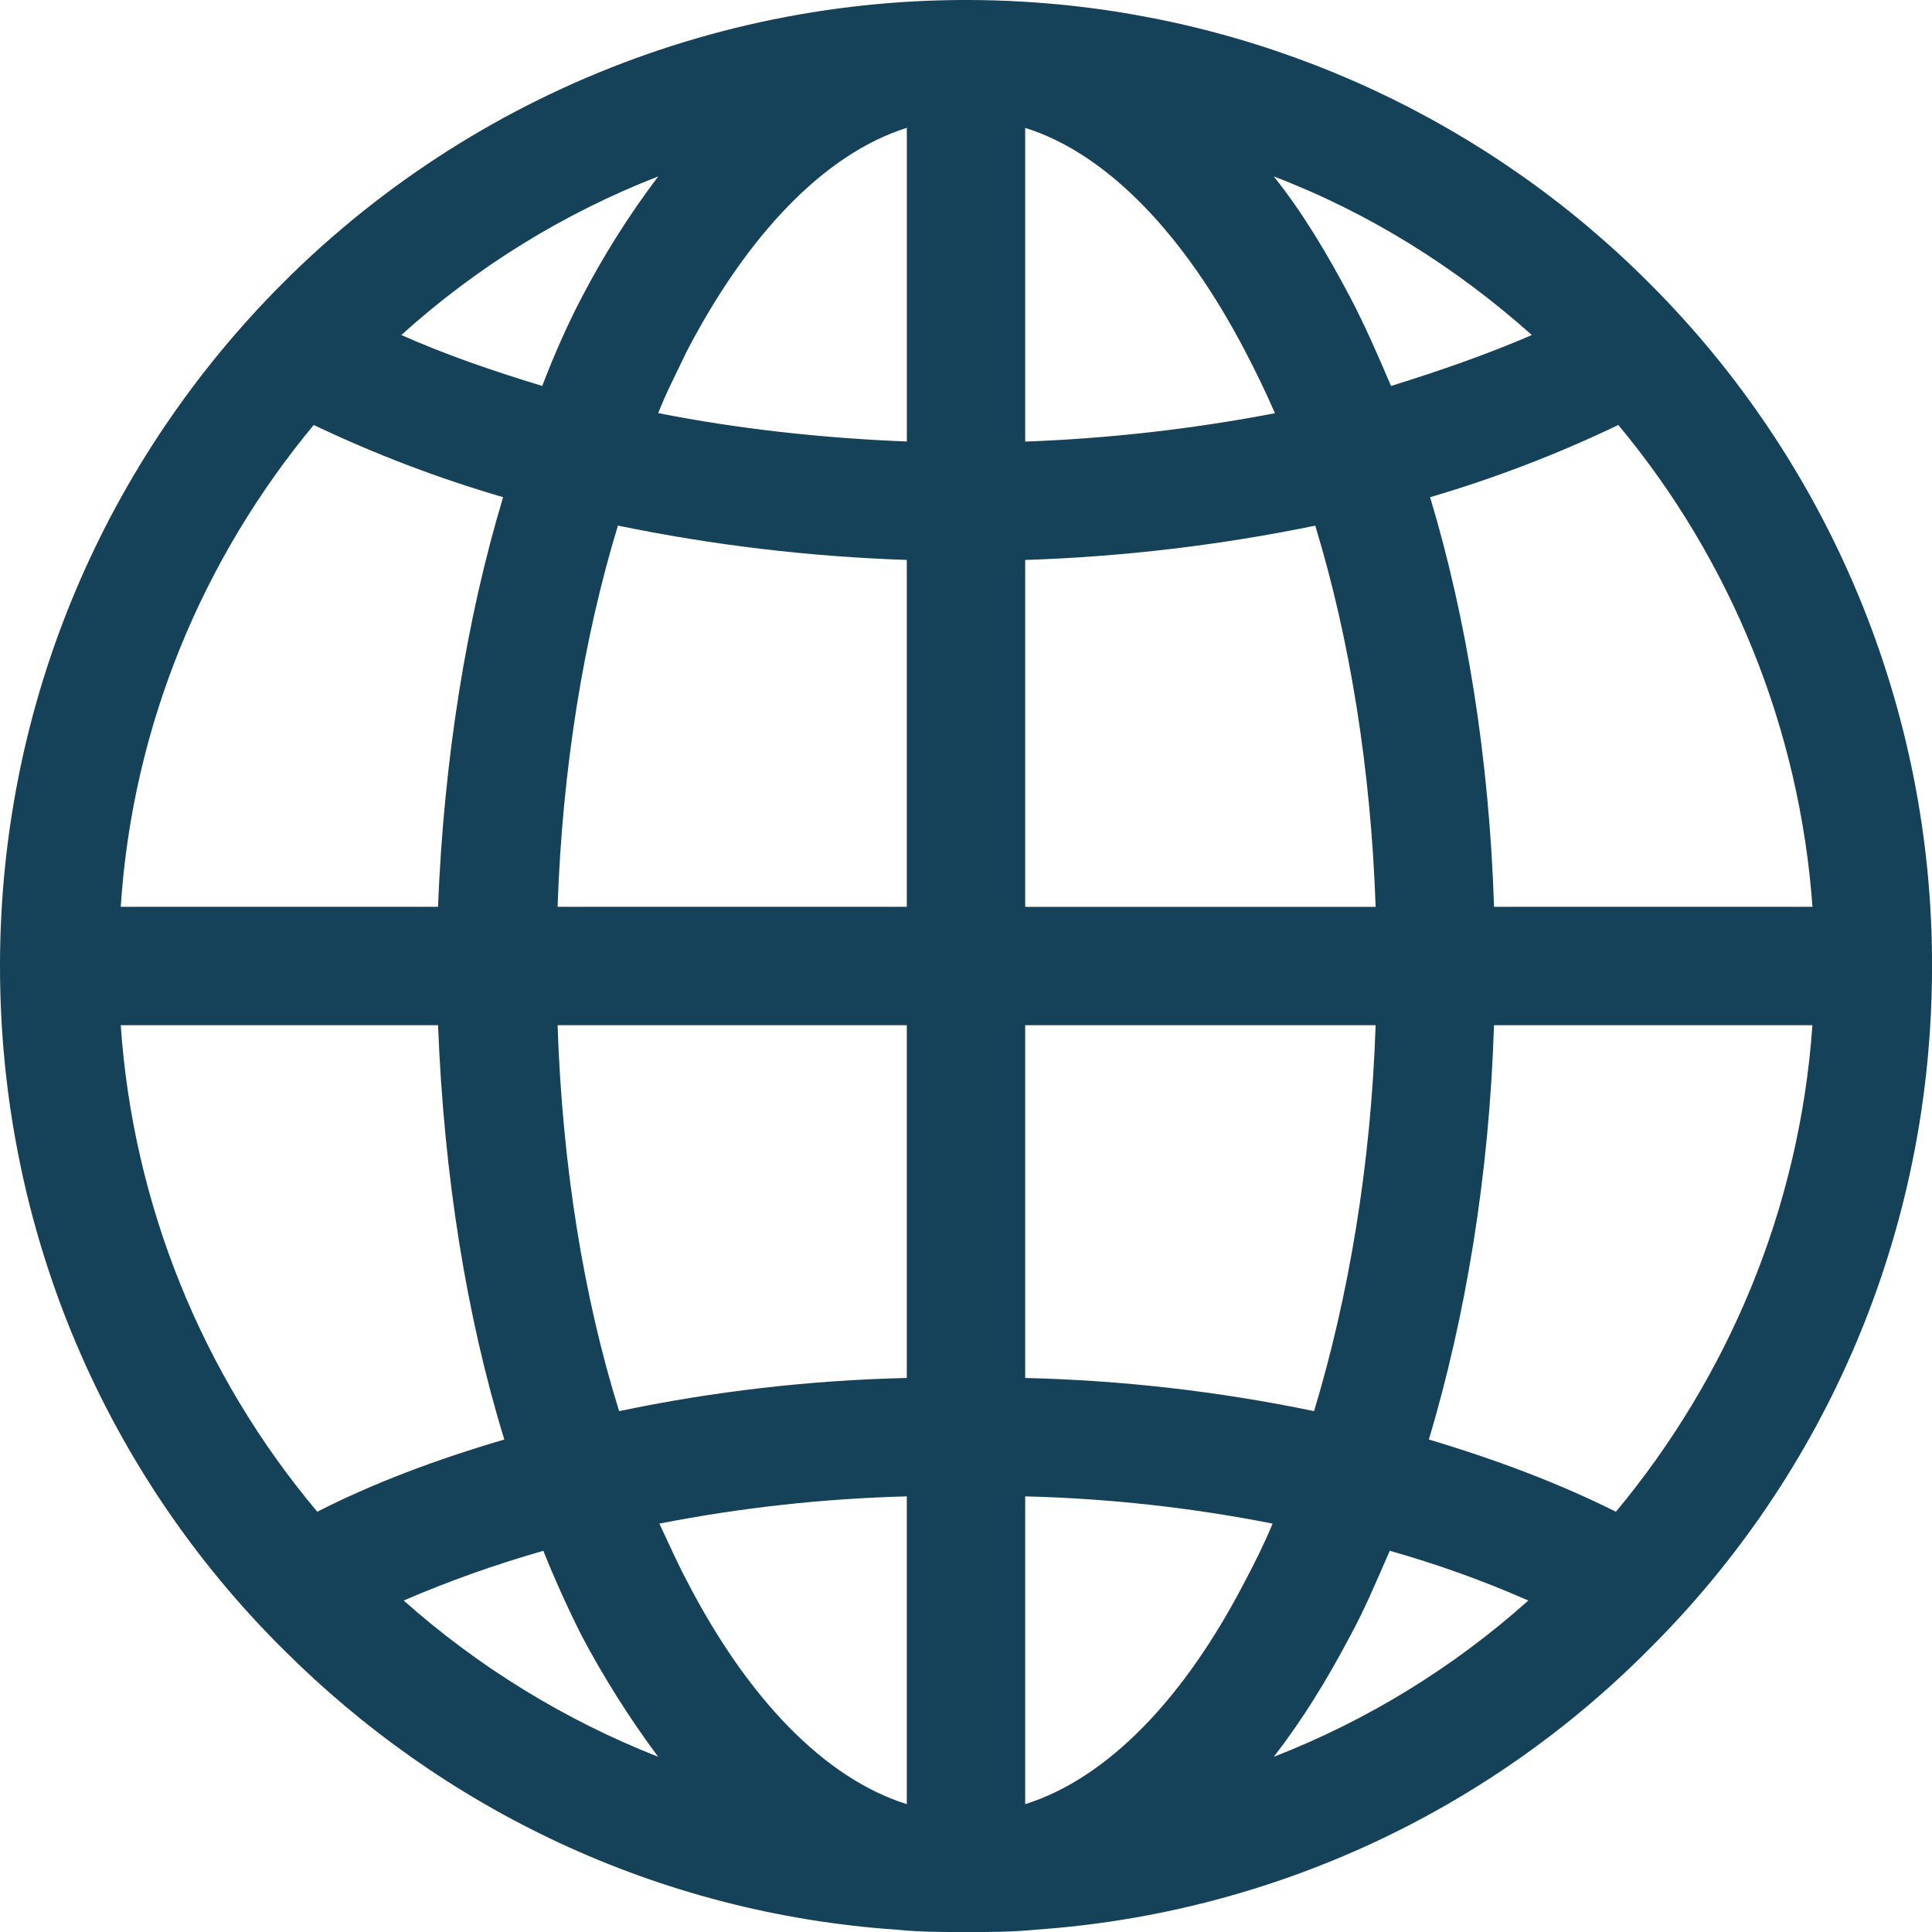
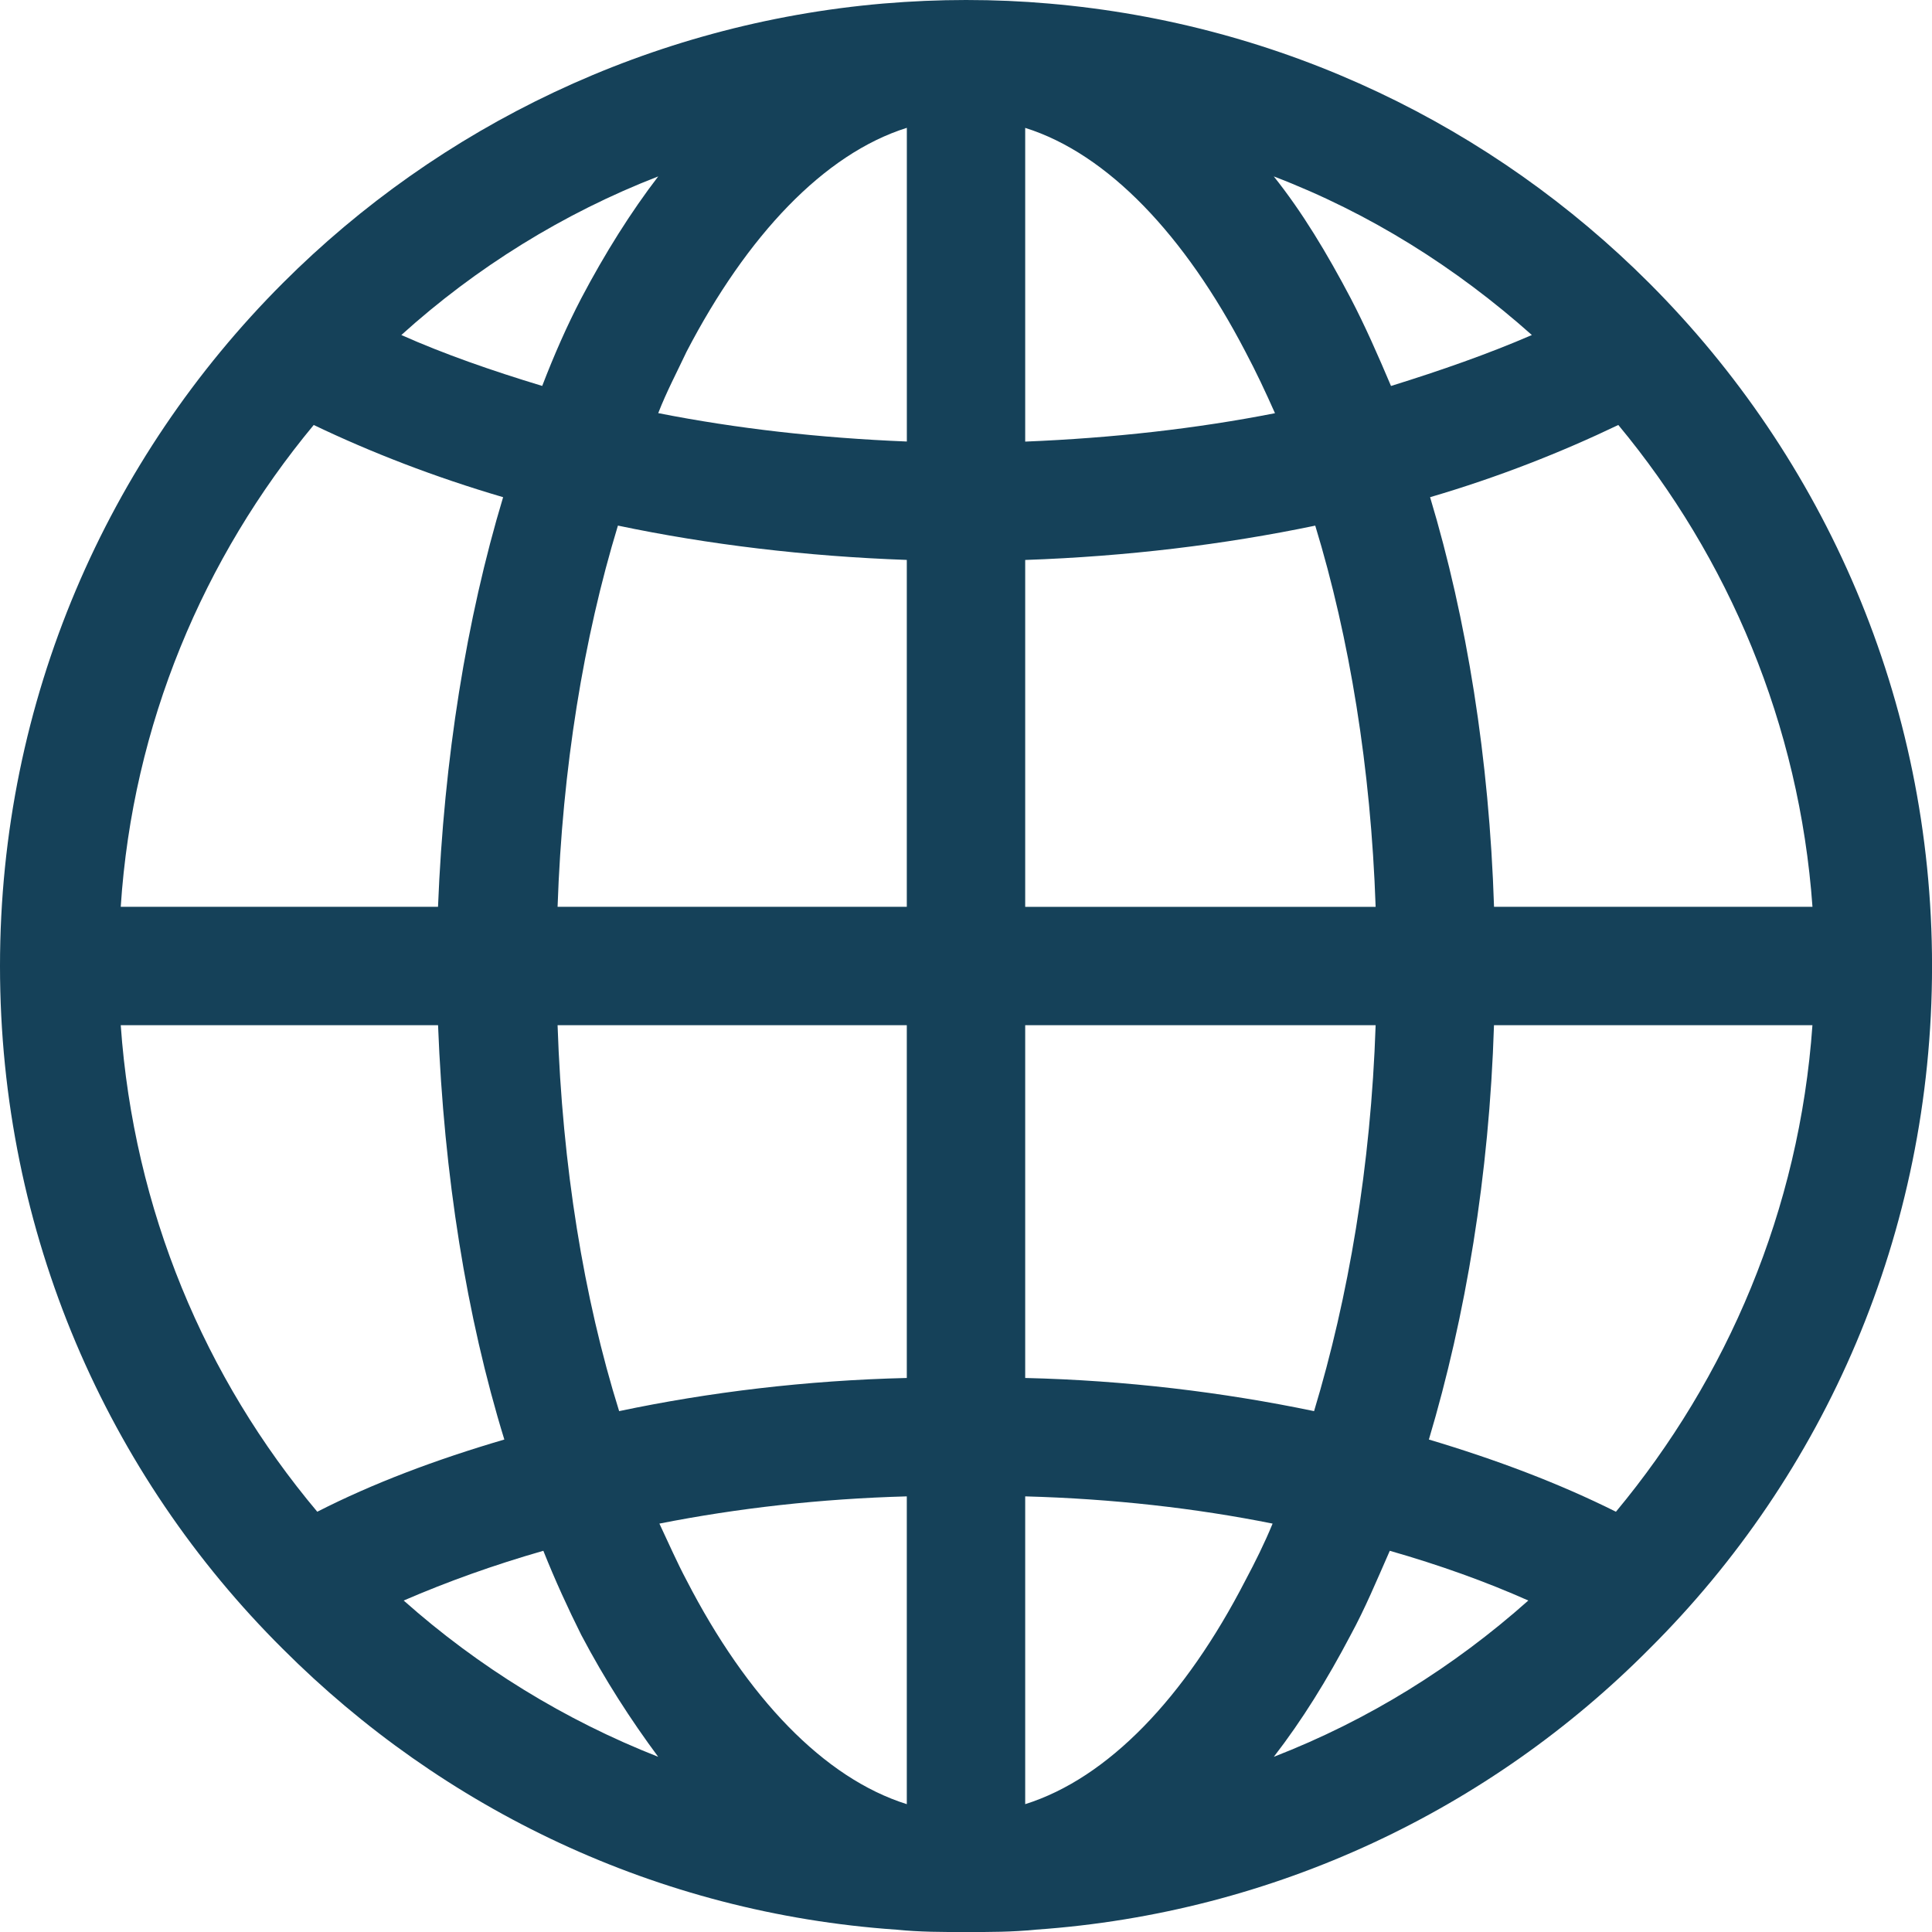
- <svg xmlns="http://www.w3.org/2000/svg" id="Слой_1" viewBox="0 0 46.261 46.261">
-   <style>.st0{fill:#154159}</style>
-   <path class="st0" d="M38.75 10.176a29.884 29.884 0 0 1-4.507 1.729c.879 2.92 1.417 6.265 1.531 9.808h7.625a20.316 20.316 0 0 0-4.649-11.537zm4.648 14.372h-7.625c-.113 3.6-.68 6.973-1.559 9.921 1.616.482 3.118 1.049 4.479 1.729 2.664-3.203 4.394-7.228 4.705-11.65zM24.803 46.205c-.567.057-1.106.057-1.672.057s-1.106 0-1.672-.057c-5.726-.397-10.857-2.891-14.683-6.718C2.58 35.32 0 29.537 0 23.131 0 16.753 2.58 10.97 6.775 6.775a23.135 23.135 0 0 1 18.34-6.69 23.066 23.066 0 0 1 14.372 6.69 23.053 23.053 0 0 1 6.775 16.356c0 6.406-2.58 12.189-6.775 16.356a22.904 22.904 0 0 1-14.684 6.718zM7.597 36.198c1.332-.68 2.835-1.247 4.479-1.729-.907-2.948-1.446-6.321-1.587-9.921H2.891a20.247 20.247 0 0 0 4.706 11.65zM2.891 21.713h7.597c.142-3.543.68-6.888 1.559-9.808a30.216 30.216 0 0 1-4.535-1.729c-2.636 3.175-4.337 7.172-4.621 11.537zM36.68 8.022c-1.814-1.616-3.883-2.92-6.18-3.798.68.85 1.276 1.843 1.843 2.92.34.652.652 1.361.964 2.098 1.191-.37 2.324-.766 3.373-1.22zM15.761 4.224A19.972 19.972 0 0 0 9.61 8.022c1.02.454 2.154.85 3.373 1.219.283-.737.595-1.446.935-2.098a20.591 20.591 0 0 1 1.843-2.919zm-6.095 34.1a20.442 20.442 0 0 0 6.094 3.742 22.4 22.4 0 0 1-1.843-2.92 26.481 26.481 0 0 1-.907-2.013c-1.19.341-2.295.738-3.344 1.191zm20.835 3.742a20.053 20.053 0 0 0 6.094-3.742 25.238 25.238 0 0 0-3.317-1.191c-.312.709-.595 1.389-.935 2.013-.567 1.078-1.162 2.041-1.842 2.92zm-15.676-8.277a37.892 37.892 0 0 1 6.888-.794v-8.447h-8.362c.114 3.373.624 6.52 1.474 9.241zm9.723-.794a38.52 38.52 0 0 1 6.917.794c.822-2.721 1.361-5.868 1.474-9.241h-8.391v8.447zm5.924 3.487a35.074 35.074 0 0 0-5.924-.652v7.37c1.984-.624 3.827-2.551 5.272-5.357.227-.426.454-.879.652-1.361zm-8.759-.652a35.72 35.72 0 0 0-5.924.652c.227.482.425.935.652 1.361 1.446 2.806 3.288 4.734 5.272 5.357v-7.37zm9.78-23.244a41.18 41.18 0 0 1-6.945.822v8.306h8.391c-.114-3.317-.624-6.435-1.446-9.128zm-18.142 9.127h8.362v-8.306a40.957 40.957 0 0 1-6.917-.822c-.821 2.694-1.331 5.812-1.445 9.128zM29.82 8.419c-1.446-2.778-3.288-4.734-5.272-5.357v7.512a39.4 39.4 0 0 0 5.981-.68 23.075 23.075 0 0 0-.709-1.475zm-8.107-5.358c-1.984.624-3.827 2.58-5.272 5.357-.227.482-.482.964-.68 1.474 1.871.369 3.855.595 5.953.68V3.061z" />
+ <svg xmlns="http://www.w3.org/2000/svg" version="1.1" id="Слой_1" x="0px" y="0px" viewBox="0 0 46.261 46.261" style="enable-background:new 0 0 46.261 46.261;" xml:space="preserve">
+   <style type="text/css">
+ 	.st0{fill:#154159;}
+ </style>
+   <g>
+     <path class="st0" d="M38.75,10.176c-1.361,0.652-2.863,1.247-4.507,1.729c0.879,2.92,1.417,6.265,1.531,9.808h7.625   C43.087,17.348,41.386,13.351,38.75,10.176L38.75,10.176z M43.398,24.548h-7.625c-0.113,3.6-0.68,6.973-1.559,9.921   c1.616,0.482,3.118,1.049,4.479,1.729C41.357,32.995,43.087,28.97,43.398,24.548L43.398,24.548z M24.803,46.205L24.803,46.205   c-0.567,0.057-1.106,0.057-1.672,0.057s-1.106,0-1.672-0.057l0,0c-5.726-0.397-10.857-2.891-14.683-6.718   C2.58,35.32,0,29.537,0,23.131C0,16.753,2.58,10.97,6.775,6.775c3.742-3.742,8.787-6.208,14.372-6.69   C21.827,0.028,22.479,0,23.131,0c0.68,0,1.332,0.028,1.984,0.085c5.613,0.482,10.63,2.948,14.372,6.69   c4.195,4.195,6.775,9.978,6.775,16.356c0,6.406-2.58,12.189-6.775,16.356C35.688,43.313,30.529,45.808,24.803,46.205L24.803,46.205   z M7.597,36.198c1.332-0.68,2.835-1.247,4.479-1.729c-0.907-2.948-1.446-6.321-1.587-9.921H2.891   C3.203,28.97,4.904,32.995,7.597,36.198L7.597,36.198z M2.891,21.713h7.597c0.142-3.543,0.68-6.888,1.559-9.808   c-1.644-0.482-3.175-1.077-4.535-1.729C4.876,13.351,3.175,17.348,2.891,21.713L2.891,21.713z M36.68,8.022   c-1.814-1.616-3.883-2.92-6.18-3.798c0.68,0.85,1.276,1.843,1.843,2.92c0.34,0.652,0.652,1.361,0.964,2.098   C34.498,8.872,35.631,8.476,36.68,8.022L36.68,8.022z M15.761,4.224c-2.268,0.879-4.365,2.183-6.151,3.798   c1.02,0.454,2.154,0.85,3.373,1.219c0.283-0.737,0.595-1.446,0.935-2.098C14.485,6.066,15.109,5.074,15.761,4.224L15.761,4.224z    M9.666,38.324c1.786,1.587,3.855,2.863,6.094,3.742c-0.652-0.879-1.276-1.843-1.843-2.92c-0.312-0.624-0.624-1.304-0.907-2.013   C11.82,37.474,10.715,37.871,9.666,38.324L9.666,38.324z M30.501,42.066c2.268-0.879,4.309-2.154,6.094-3.742   c-1.02-0.454-2.126-0.85-3.317-1.191c-0.312,0.709-0.595,1.389-0.935,2.013C31.776,40.224,31.181,41.187,30.501,42.066   L30.501,42.066z M14.825,33.789c2.154-0.454,4.479-0.737,6.888-0.794v-8.447h-8.362C13.465,27.921,13.975,31.068,14.825,33.789   L14.825,33.789z M24.548,32.995c2.409,0.057,4.734,0.34,6.917,0.794c0.822-2.721,1.361-5.868,1.474-9.241h-8.391V32.995z    M30.472,36.482c-1.843-0.369-3.827-0.595-5.924-0.652v7.37c1.984-0.624,3.827-2.551,5.272-5.357   C30.047,37.417,30.274,36.964,30.472,36.482L30.472,36.482z M21.713,35.83c-2.069,0.057-4.054,0.283-5.924,0.652   c0.227,0.482,0.425,0.935,0.652,1.361c1.446,2.806,3.288,4.734,5.272,5.357V35.83z M31.493,12.586   c-2.183,0.454-4.507,0.737-6.945,0.822v8.306h8.391C32.825,18.397,32.315,15.279,31.493,12.586L31.493,12.586z M13.351,21.713   h8.362v-8.306c-2.409-0.085-4.762-0.369-6.917-0.822C13.975,15.279,13.465,18.397,13.351,21.713L13.351,21.713z M29.82,8.419   c-1.446-2.778-3.288-4.734-5.272-5.357v7.512c2.098-0.085,4.11-0.312,5.981-0.68C30.302,9.383,30.076,8.901,29.82,8.419   L29.82,8.419z M21.713,3.061c-1.984,0.624-3.827,2.58-5.272,5.357c-0.227,0.482-0.482,0.964-0.68,1.474   c1.871,0.369,3.855,0.595,5.953,0.68V3.061z" />
+   </g>
</svg>
